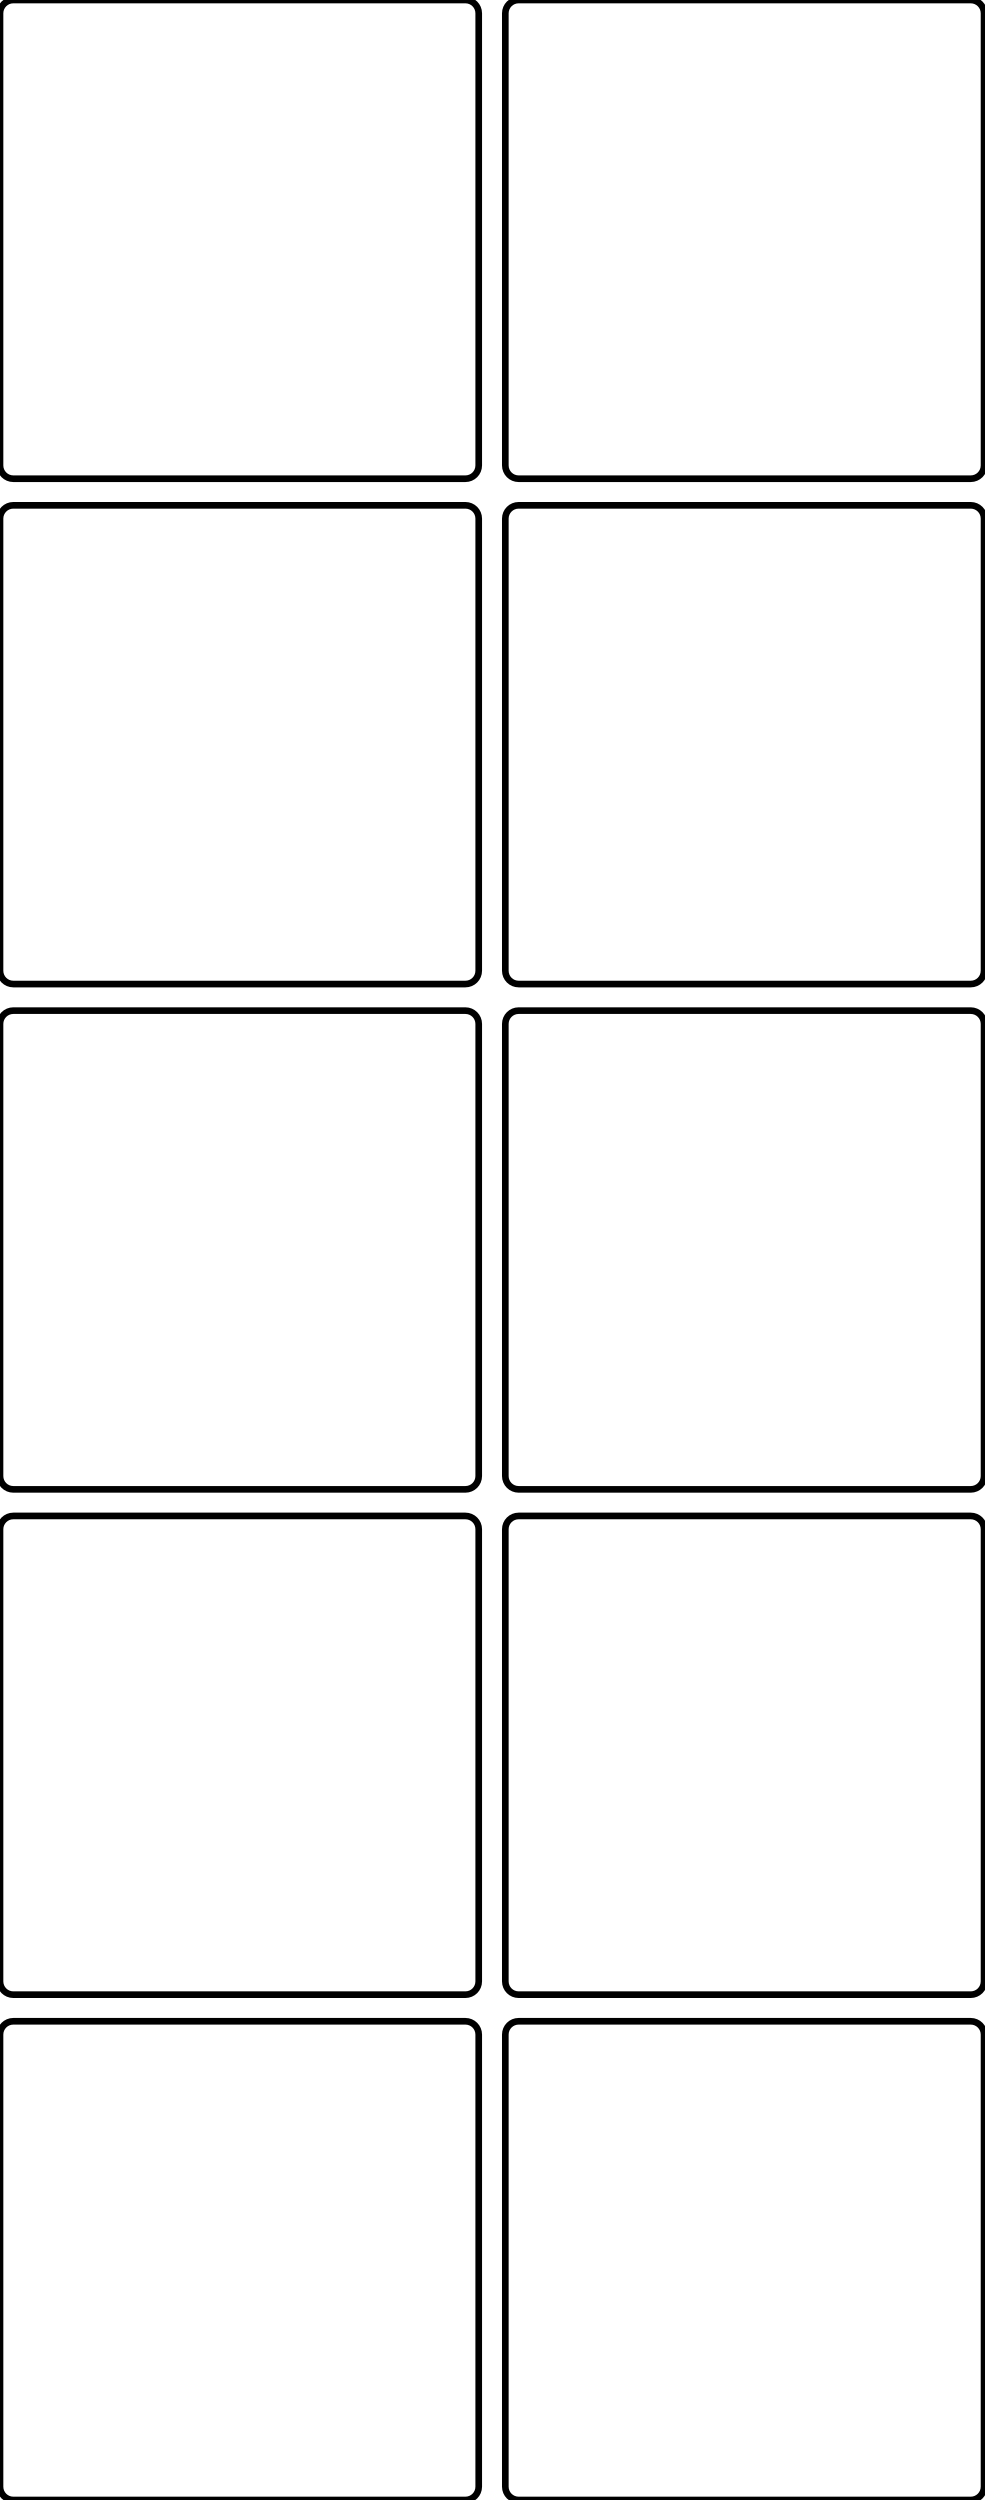
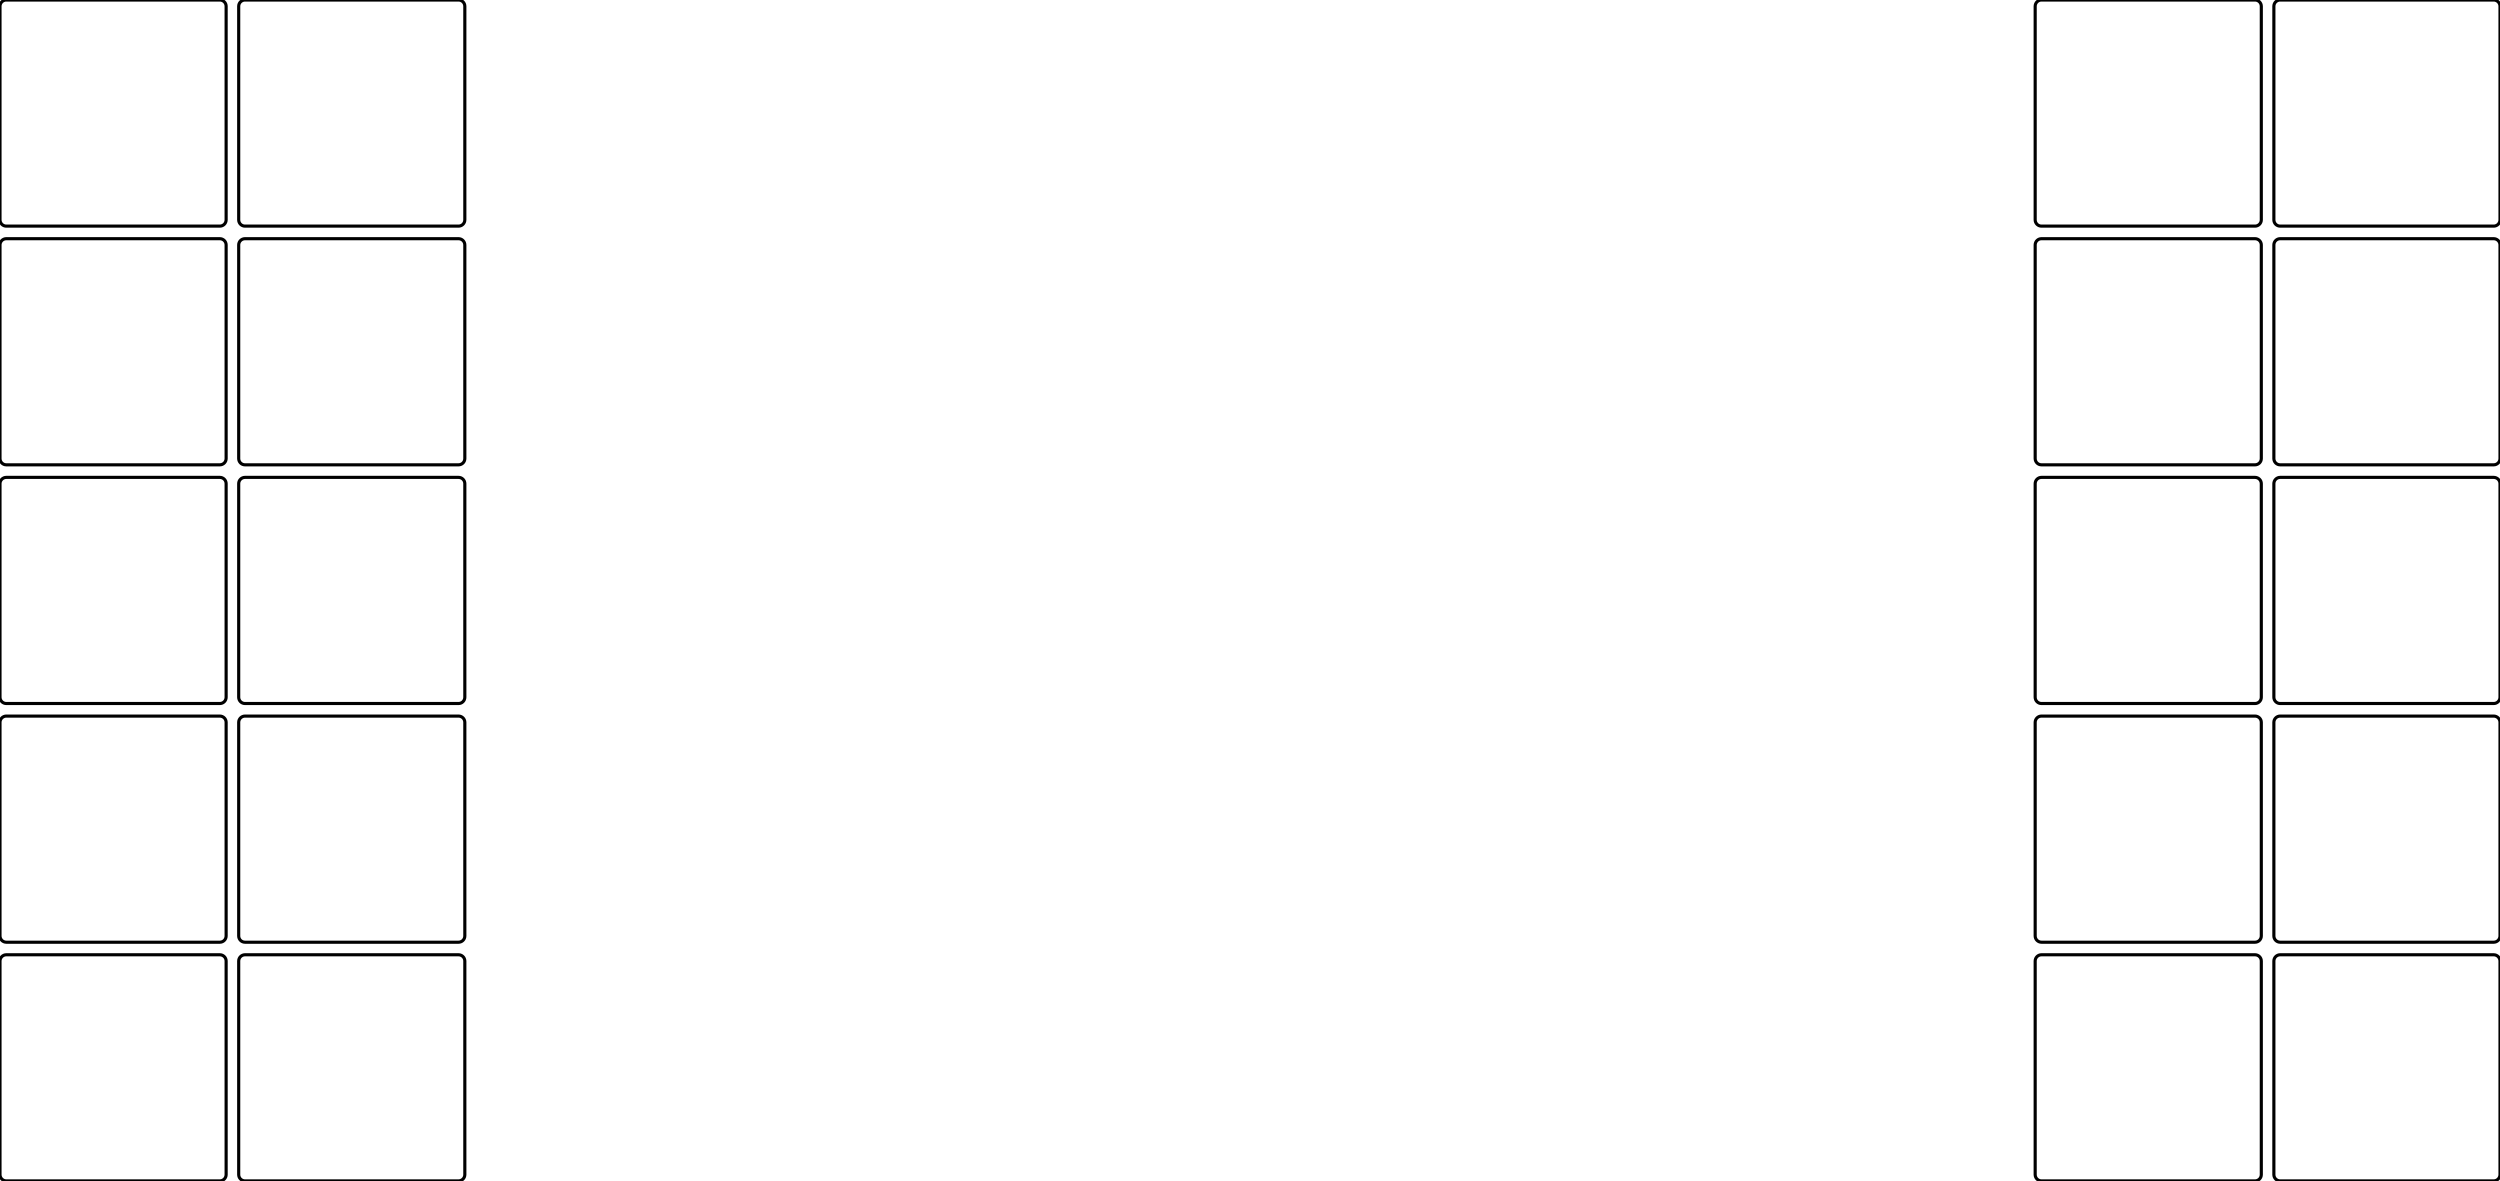
- <svg xmlns="http://www.w3.org/2000/svg" width="37mm" height="94mm" viewBox="0 0 37 94">
+ <svg xmlns="http://www.w3.org/2000/svg" width="199mm" height="94mm" viewBox="0 0 199 94">
  <g id="svgGroup" stroke-linecap="round" fill-rule="evenodd" font-size="9pt" stroke="#000" stroke-width="0.25mm" fill="none" style="stroke:#000;stroke-width:0.25mm;fill:none">
-     <path d="M 0.5 94 L 17.5 94 A 0.5 0.5 0 0 0 18 93.5 L 18 76.5 A 0.5 0.5 0 0 0 17.5 76 L 0.5 76 A 0.5 0.5 0 0 0 0 76.5 L 0 93.5 A 0.5 0.5 0 0 0 0.5 94 Z M 0.5 75 L 17.5 75 A 0.5 0.5 0 0 0 18 74.5 L 18 57.5 A 0.5 0.5 0 0 0 17.5 57 L 0.5 57 A 0.5 0.5 0 0 0 0 57.5 L 0 74.5 A 0.5 0.5 0 0 0 0.5 75 Z M 0.5 56 L 17.5 56 A 0.5 0.5 0 0 0 18 55.5 L 18 38.5 A 0.5 0.5 0 0 0 17.5 38 L 0.5 38 A 0.5 0.5 0 0 0 0 38.5 L 0 55.5 A 0.5 0.5 0 0 0 0.5 56 Z M 0.5 37 L 17.5 37 A 0.5 0.5 0 0 0 18 36.5 L 18 19.5 A 0.5 0.5 0 0 0 17.5 19 L 0.5 19 A 0.5 0.5 0 0 0 0 19.5 L 0 36.5 A 0.5 0.5 0 0 0 0.5 37 Z M 0.5 18 L 17.5 18 A 0.5 0.5 0 0 0 18 17.5 L 18 0.5 A 0.5 0.5 0 0 0 17.5 0 L 0.5 0 A 0.5 0.5 0 0 0 0 0.5 L 0 17.5 A 0.5 0.5 0 0 0 0.5 18 Z M 19.5 94 L 36.5 94 A 0.5 0.5 0 0 0 37 93.5 L 37 76.5 A 0.5 0.5 0 0 0 36.5 76 L 19.5 76 A 0.5 0.5 0 0 0 19 76.5 L 19 93.5 A 0.5 0.5 0 0 0 19.5 94 Z M 19.5 75 L 36.5 75 A 0.5 0.5 0 0 0 37 74.5 L 37 57.5 A 0.5 0.5 0 0 0 36.5 57 L 19.5 57 A 0.5 0.5 0 0 0 19 57.5 L 19 74.5 A 0.5 0.5 0 0 0 19.5 75 Z M 19.5 56 L 36.5 56 A 0.5 0.5 0 0 0 37 55.5 L 37 38.5 A 0.5 0.5 0 0 0 36.5 38 L 19.5 38 A 0.5 0.5 0 0 0 19 38.5 L 19 55.5 A 0.5 0.5 0 0 0 19.5 56 Z M 19.5 37 L 36.5 37 A 0.5 0.5 0 0 0 37 36.5 L 37 19.5 A 0.5 0.5 0 0 0 36.5 19 L 19.5 19 A 0.5 0.5 0 0 0 19 19.5 L 19 36.5 A 0.5 0.5 0 0 0 19.5 37 Z M 19.5 18 L 36.5 18 A 0.5 0.5 0 0 0 37 17.5 L 37 0.5 A 0.5 0.5 0 0 0 36.5 0 L 19.5 0 A 0.5 0.5 0 0 0 19 0.5 L 19 17.5 A 0.5 0.5 0 0 0 19.5 18 Z" vector-effect="non-scaling-stroke" />
+     <path d="M 0.5 94 L 17.5 94 A 0.5 0.5 0 0 0 18 93.5 L 18 76.5 A 0.5 0.5 0 0 0 17.5 76 L 0.5 76 A 0.5 0.5 0 0 0 0 76.5 L 0 93.5 A 0.5 0.5 0 0 0 0.5 94 Z M 0.5 75 L 17.5 75 A 0.5 0.5 0 0 0 18 74.5 L 18 57.5 A 0.5 0.5 0 0 0 17.5 57 L 0.5 57 A 0.5 0.5 0 0 0 0 57.5 L 0 74.5 A 0.5 0.5 0 0 0 0.5 75 Z M 0.5 56 L 17.5 56 A 0.5 0.5 0 0 0 18 55.5 L 18 38.5 A 0.5 0.5 0 0 0 17.5 38 L 0.5 38 A 0.5 0.5 0 0 0 0 38.5 L 0 55.5 A 0.5 0.5 0 0 0 0.5 56 Z M 0.5 37 L 17.5 37 A 0.5 0.5 0 0 0 18 36.5 L 18 19.5 A 0.5 0.5 0 0 0 17.5 19 L 0.5 19 A 0.5 0.5 0 0 0 0 19.5 L 0 36.5 A 0.5 0.5 0 0 0 0.5 37 Z M 0.5 18 L 17.5 18 A 0.5 0.5 0 0 0 18 17.5 L 18 0.5 A 0.5 0.5 0 0 0 17.5 0 L 0.5 0 A 0.5 0.5 0 0 0 0 0.5 L 0 17.5 A 0.5 0.5 0 0 0 0.5 18 Z M 19.5 94 L 36.5 94 A 0.5 0.5 0 0 0 37 93.5 L 37 76.5 A 0.5 0.5 0 0 0 36.5 76 L 19.5 76 A 0.5 0.5 0 0 0 19 76.5 L 19 93.5 A 0.5 0.5 0 0 0 19.5 94 Z M 19.5 75 L 36.5 75 A 0.5 0.5 0 0 0 37 74.5 L 37 57.5 A 0.5 0.5 0 0 0 36.5 57 L 19.5 57 A 0.5 0.5 0 0 0 19 57.5 L 19 74.5 A 0.5 0.5 0 0 0 19.5 75 Z M 19.5 56 L 36.5 56 A 0.5 0.5 0 0 0 37 55.5 L 37 38.5 A 0.5 0.5 0 0 0 36.5 38 L 19.5 38 A 0.5 0.5 0 0 0 19 38.5 L 19 55.5 A 0.5 0.5 0 0 0 19.5 56 Z M 19.5 37 L 36.5 37 A 0.5 0.5 0 0 0 37 36.5 L 37 19.5 A 0.5 0.5 0 0 0 36.5 19 L 19.5 19 A 0.5 0.5 0 0 0 19 19.5 L 19 36.5 A 0.5 0.5 0 0 0 19.5 37 Z M 19.5 18 L 36.5 18 A 0.5 0.5 0 0 0 37 17.5 L 37 0.5 A 0.5 0.5 0 0 0 36.5 0 L 19.5 0 A 0.5 0.5 0 0 0 19 0.5 L 19 17.5 A 0.5 0.5 0 0 0 19.5 18 Z M 181.5 94 L 198.5 94 A 0.5 0.5 0 0 0 199 93.5 L 199 76.5 A 0.5 0.5 0 0 0 198.5 76 L 181.5 76 A 0.5 0.5 0 0 0 181 76.5 L 181 93.5 A 0.5 0.5 0 0 0 181.5 94 Z M 181.5 75 L 198.5 75 A 0.5 0.5 0 0 0 199 74.5 L 199 57.5 A 0.5 0.5 0 0 0 198.5 57 L 181.5 57 A 0.5 0.5 0 0 0 181 57.5 L 181 74.5 A 0.5 0.5 0 0 0 181.5 75 Z M 181.5 56 L 198.5 56 A 0.5 0.5 0 0 0 199 55.5 L 199 38.5 A 0.5 0.5 0 0 0 198.5 38 L 181.5 38 A 0.5 0.5 0 0 0 181 38.5 L 181 55.5 A 0.5 0.5 0 0 0 181.5 56 Z M 181.5 37 L 198.5 37 A 0.5 0.5 0 0 0 199 36.5 L 199 19.5 A 0.5 0.5 0 0 0 198.5 19 L 181.5 19 A 0.5 0.5 0 0 0 181 19.5 L 181 36.5 A 0.5 0.5 0 0 0 181.5 37 Z M 181.5 18 L 198.5 18 A 0.5 0.5 0 0 0 199 17.5 L 199 0.5 A 0.5 0.5 0 0 0 198.5 0 L 181.5 0 A 0.5 0.5 0 0 0 181 0.5 L 181 17.5 A 0.5 0.5 0 0 0 181.5 18 Z M 162.5 94 L 179.5 94 A 0.5 0.5 0 0 0 180 93.5 L 180 76.5 A 0.5 0.5 0 0 0 179.5 76 L 162.5 76 A 0.5 0.5 0 0 0 162 76.5 L 162 93.5 A 0.5 0.5 0 0 0 162.5 94 Z M 162.5 75 L 179.5 75 A 0.5 0.5 0 0 0 180 74.5 L 180 57.5 A 0.5 0.5 0 0 0 179.5 57 L 162.5 57 A 0.5 0.5 0 0 0 162 57.5 L 162 74.5 A 0.5 0.5 0 0 0 162.5 75 Z M 162.5 56 L 179.5 56 A 0.5 0.5 0 0 0 180 55.5 L 180 38.5 A 0.5 0.5 0 0 0 179.5 38 L 162.5 38 A 0.5 0.5 0 0 0 162 38.5 L 162 55.5 A 0.5 0.5 0 0 0 162.5 56 Z M 162.5 37 L 179.5 37 A 0.5 0.5 0 0 0 180 36.5 L 180 19.5 A 0.5 0.5 0 0 0 179.5 19 L 162.5 19 A 0.5 0.5 0 0 0 162 19.5 L 162 36.5 A 0.5 0.5 0 0 0 162.5 37 Z M 162.5 18 L 179.5 18 A 0.5 0.5 0 0 0 180 17.5 L 180 0.5 A 0.5 0.5 0 0 0 179.5 0 L 162.5 0 A 0.5 0.5 0 0 0 162 0.5 L 162 17.5 A 0.5 0.5 0 0 0 162.5 18 Z" vector-effect="non-scaling-stroke" />
  </g>
</svg>
